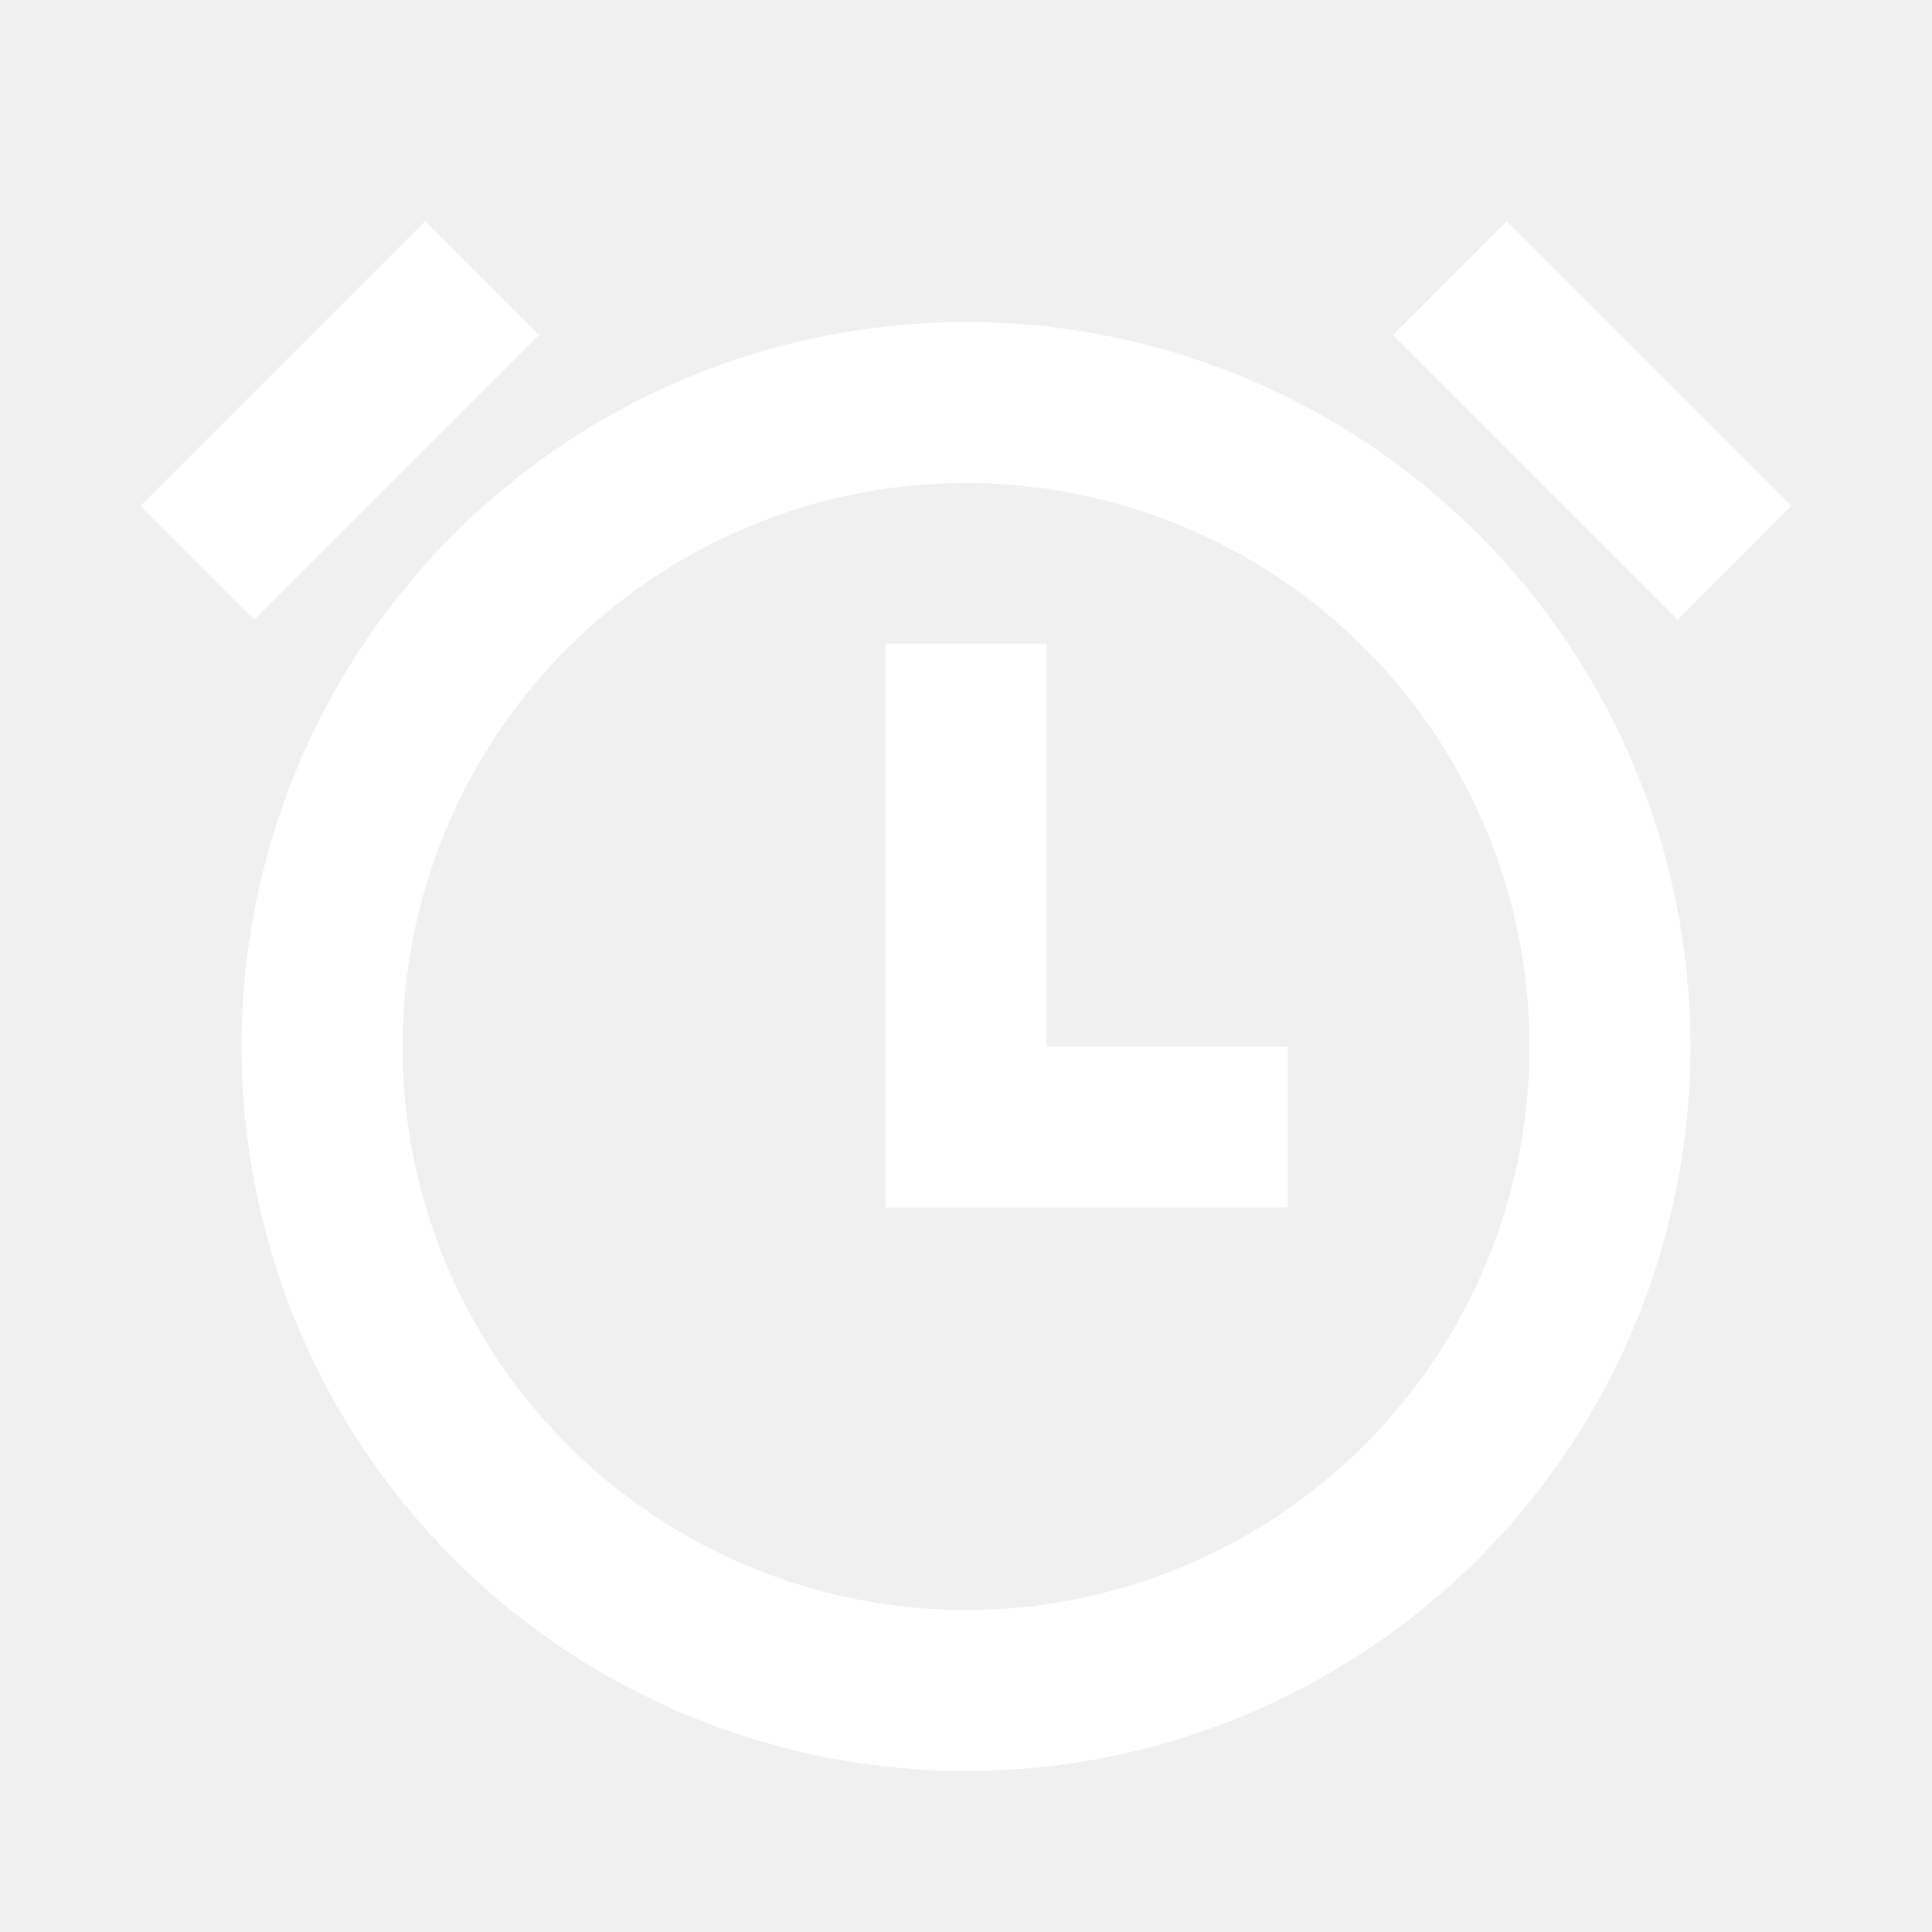
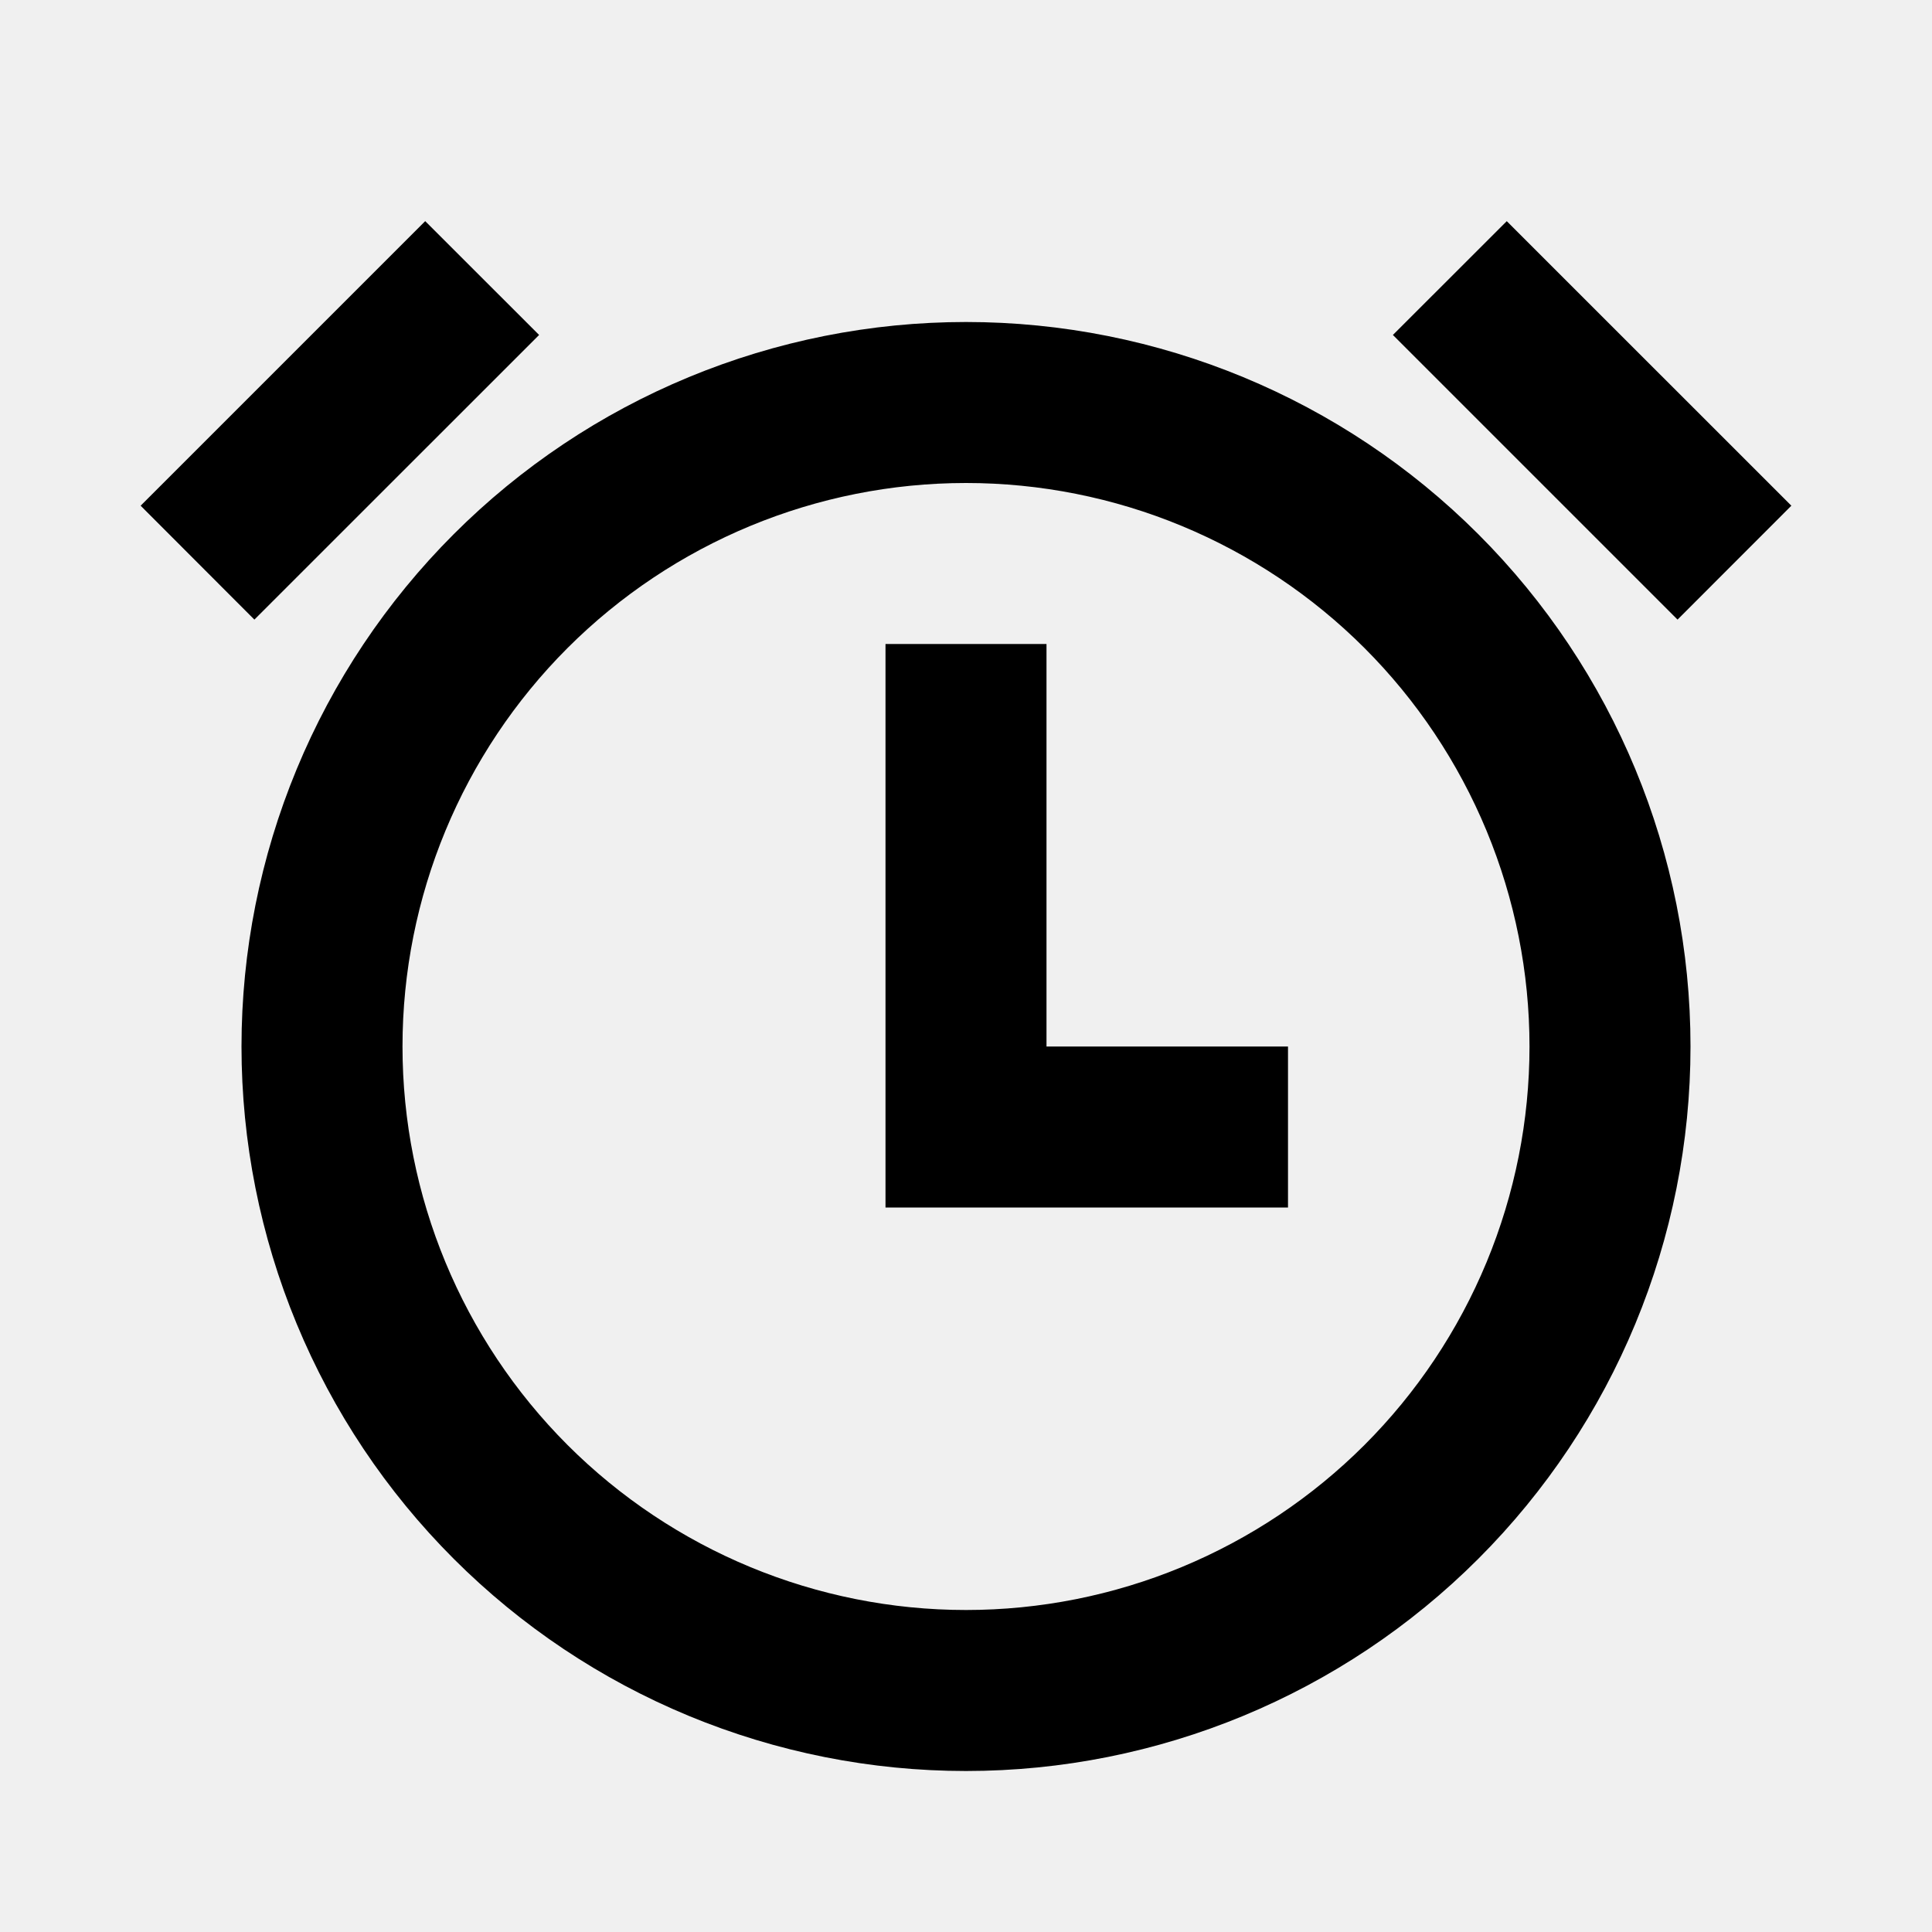
<svg xmlns="http://www.w3.org/2000/svg" width="24" height="24" viewBox="0 0 24 24" fill="none">
-   <path d="M12 22C10.818 22 9.648 21.767 8.556 21.315C7.464 20.863 6.472 20.2 5.636 19.364C4.8 18.528 4.137 17.536 3.685 16.444C3.233 15.352 3 14.182 3 13C3 11.818 3.233 10.648 3.685 9.556C4.137 8.464 4.8 7.472 5.636 6.636C6.472 5.8 7.464 5.137 8.556 4.685C9.648 4.233 10.818 4 12 4C14.387 4 16.676 4.948 18.364 6.636C20.052 8.324 21 10.613 21 13C21 15.387 20.052 17.676 18.364 19.364C16.676 21.052 14.387 22 12 22ZM12 20C12.919 20 13.83 19.819 14.679 19.467C15.528 19.115 16.3 18.6 16.95 17.95C17.6 17.3 18.115 16.528 18.467 15.679C18.819 14.829 19 13.919 19 13C19 12.081 18.819 11.171 18.467 10.321C18.115 9.472 17.6 8.7 16.95 8.05C16.3 7.4 15.528 6.885 14.679 6.533C13.83 6.181 12.919 6 12 6C10.144 6 8.363 6.738 7.05 8.05C5.738 9.363 5 11.143 5 13C5 14.857 5.738 16.637 7.05 17.95C8.363 19.262 10.144 20 12 20ZM13 13H16V15H11V8H13V13ZM1.747 6.282L5.282 2.747L6.697 4.161L3.16 7.697L1.747 6.282ZM18.717 2.747L22.253 6.282L20.839 7.697L17.303 4.161L18.718 2.747H18.717Z" fill="white" />
+   <path d="M12 22C10.818 22 9.648 21.767 8.556 21.315C7.464 20.863 6.472 20.2 5.636 19.364C4.8 18.528 4.137 17.536 3.685 16.444C3.233 15.352 3 14.182 3 13C3 11.818 3.233 10.648 3.685 9.556C4.137 8.464 4.8 7.472 5.636 6.636C6.472 5.8 7.464 5.137 8.556 4.685C9.648 4.233 10.818 4 12 4C14.387 4 16.676 4.948 18.364 6.636C20.052 8.324 21 10.613 21 13C21 15.387 20.052 17.676 18.364 19.364C16.676 21.052 14.387 22 12 22ZM12 20C12.919 20 13.83 19.819 14.679 19.467C15.528 19.115 16.3 18.6 16.95 17.95C17.6 17.3 18.115 16.528 18.467 15.679C18.819 14.829 19 13.919 19 13C19 12.081 18.819 11.171 18.467 10.321C18.115 9.472 17.6 8.7 16.95 8.05C16.3 7.4 15.528 6.885 14.679 6.533C13.83 6.181 12.919 6 12 6C10.144 6 8.363 6.738 7.05 8.05C5.738 9.363 5 11.143 5 13C5 14.857 5.738 16.637 7.05 17.95C8.363 19.262 10.144 20 12 20ZM13 13H16V15H11V8H13V13ZM1.747 6.282L5.282 2.747L6.697 4.161L3.16 7.697L1.747 6.282ZM18.717 2.747L22.253 6.282L20.839 7.697L17.303 4.161L18.718 2.747H18.717Z" fill="currentColor" />
</svg>
